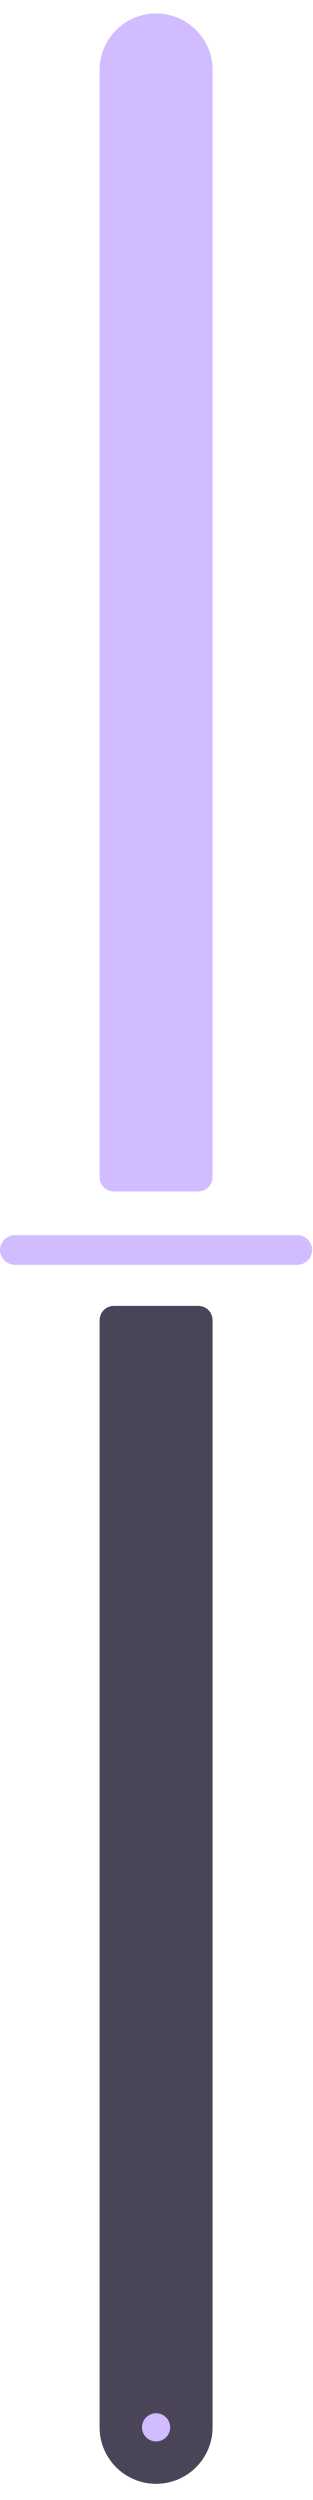
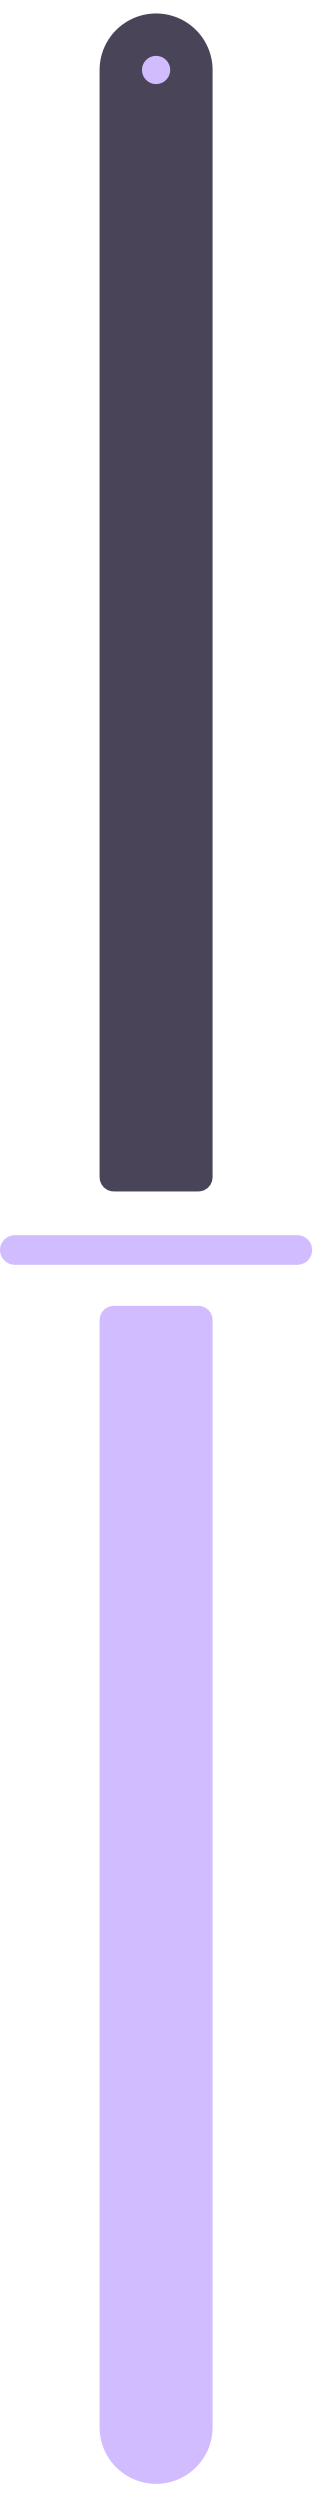
<svg xmlns="http://www.w3.org/2000/svg" width="116" height="929" viewBox="0 0 116 929" text-rendering="geometricPrecision" font-family="sans-serif">
  <g transform="translate(0, 0)">
    <g id="Root">
      <g id="SliderKt">
        <g id="Spacer">
-           <g transform="translate(37 5) scale(1 1)">
+           <g transform="translate(37 923) scale(1 -1)">
            <path d="M0,897 L0.05,898.43 L0.2,899.9 L0.46,901.38 L0.84,902.88 L1.33,904.37 L1.91,905.75 L2.58,907.09 L3.35,908.38 L4.22,909.63 L5.18,910.82 L6.23,911.93 L7.36,912.97 L8.56,913.92 L9.81,914.77 L11.11,915.53 L12.45,916.18 L13.86,916.75 L15.35,917.23 L16.84,917.58 L18.32,917.83 L19.78,917.96 L21.21,918 L22.65,917.93 L24.12,917.77 L25.61,917.49 L27.1,917.09 L28.59,916.58 L29.96,915.99 L31.28,915.31 L32.57,914.52 L33.81,913.64 L34.99,912.66 L36.09,911.6 L37.12,910.46 L38.05,909.26 L38.89,908 L39.63,906.69 L40.27,905.35 L40.83,903.92 L41.29,902.43 L41.63,900.93 L41.86,899.45 L41.98,898 L42,896.55 L42,895.05 L42,893.55 L42,892.05 L42,890.55 L42,889.05 L42,887.55 L42,886.05 L42,884.55 L42,883.05 L42,881.55 L42,880.05 L42,878.55 L42,877.05 L42,875.55 L42,874.05 L42,872.55 L42,871.05 L42,869.55 L42,868.05 L42,866.55 L42,865.05 L42,863.55 L42,862.05 L42,860.55 L42,859.05 L42,857.55 L42,856.05 L42,854.55 L42,853.05 L42,851.55 L42,850.05 L42,848.55 L42,847.05 L42,845.55 L42,844.05 L42,842.55 L42,841.05 L42,839.55 L42,838.05 L42,836.55 L42,835.05 L42,833.55 L42,832.05 L42,830.55 L42,829.05 L42,827.55 L42,826.05 L42,824.55 L42,823.05 L42,821.55 L42,820.05 L42,818.55 L42,817.05 L42,815.55 L42,814.05 L42,812.55 L42,811.05 L42,809.55 L42,808.05 L42,806.55 L42,805.05 L42,803.55 L42,802.05 L42,800.55 L42,799.05 L42,797.55 L42,796.05 L42,794.55 L42,793.05 L42,791.55 L42,790.05 L42,788.55 L42,787.05 L42,785.55 L42,784.05 L42,782.55 L42,781.05 L42,779.55 L42,778.05 L42,776.55 L42,775.05 L42,773.55 L42,772.05 L42,770.55 L42,769.05 L42,767.55 L42,766.05 L42,764.55 L42,763.05 L42,761.55 L42,760.05 L42,758.55 L42,757.05 L42,755.55 L42,754.05 L42,752.55 L42,751.05 L42,749.55 L42,748.05 L42,746.55 L42,745.05 L42,743.55 L42,742.05 L42,740.55 L42,739.05 L42,737.55 L42,736.05 L42,734.55 L42,733.05 L42,731.55 L42,730.05 L42,728.55 L42,727.05 L42,725.55 L42,724.05 L42,722.55 L42,721.05 L42,719.55 L42,718.05 L42,716.55 L42,715.05 L42,713.55 L42,712.05 L42,710.55 L42,709.05 L42,707.55 L42,706.05 L42,704.55 L42,703.05 L42,701.55 L42,700.05 L42,698.55 L42,697.05 L42,695.55 L42,694.05 L42,692.55 L42,691.05 L42,689.55 L42,688.05 L42,686.55 L42,685.05 L42,683.55 L42,682.05 L42,680.55 L42,679.05 L42,677.55 L42,676.05 L42,674.55 L42,673.05 L42,671.55 L42,670.05 L42,668.55 L42,667.05 L42,665.55 L42,664.05 L42,662.55 L42,661.05 L42,659.55 L42,658.05 L42,656.55 L42,655.05 L42,653.55 L42,652.05 L42,650.55 L42,649.05 L42,647.55 L42,646.05 L42,644.55 L42,643.05 L42,641.55 L42,640.05 L42,638.55 L42,637.05 L42,635.55 L42,634.05 L42,632.55 L42,631.05 L42,629.55 L42,628.05 L42,626.55 L42,625.05 L42,623.55 L42,622.05 L42,620.55 L42,619.05 L42,617.55 L42,616.05 L42,614.55 L42,613.05 L42,611.55 L42,610.05 L42,608.55 L42,607.05 L42,605.55 L42,604.05 L42,602.55 L42,601.05 L42,599.55 L42,598.05 L42,596.55 L42,595.05 L42,593.55 L42,592.05 L42,590.55 L42,589.05 L42,587.55 L42,586.05 L42,584.55 L42,583.05 L42,581.55 L42,580.05 L42,578.55 L42,577.05 L42,575.55 L42,574.05 L42,572.55 L42,571.05 L42,569.55 L42,568.05 L42,566.55 L42,565.05 L42,563.55 L42,562.05 L42,560.55 L42,559.05 L42,557.55 L42,556.05 L42,554.55 L42,553.05 L42,551.55 L42,550.05 L42,548.55 L42,547.05 L42,545.55 L42,544.05 L42,542.55 L42,541.05 L42,539.55 L42,538.05 L42,536.55 L42,535.05 L42,533.55 L42,532.05 L42,530.55 L42,529.05 L42,527.55 L42,526.05 L42,524.55 L42,523.05 L42,521.55 L42,520.05 L42,518.55 L42,517.05 L42,515.55 L42,514.05 L42,512.55 L42,511.05 L42,509.55 L42,508.05 L42,506.55 L42,505.05 L42,503.55 L42,502.05 L42,500.55 L42,499.05 L42,497.55 L42,496.05 L42,494.55 L42,493.05 L42,491.55 L42,490.05 L42,488.55 L42,487.05 L42,485.55 L41.81,484.11 L41.18,482.68 L40.12,481.47 L38.76,480.65 L37.3,480.28 L35.83,480.25 L34.33,480.25 L32.83,480.25 L31.33,480.25 L29.83,480.25 L28.33,480.25 L26.83,480.25 L25.33,480.25 L23.83,480.25 L22.33,480.25 L20.83,480.25 L19.33,480.25 L17.83,480.25 L16.33,480.25 L14.83,480.25 L13.33,480.25 L11.83,480.25 L10.33,480.25 L8.83,480.25 L7.33,480.25 L5.83,480.25 L4.38,480.32 L2.93,480.79 L1.62,481.71 L0.64,482.99 L0.11,484.43 L0,485.88 L0,487.38 L0,488.88 L0,490.38 L0,491.88 L0,493.38 L0,494.88 L0,496.38 L0,497.88 L0,499.38 L0,500.88 L0,502.38 L0,503.88 L0,505.38 L0,506.88 L0,508.38 L0,509.88 L0,511.38 L0,512.88 L0,514.38 L0,515.88 L0,517.38 L0,518.88 L0,520.38 L0,521.88 L0,523.38 L0,524.88 L0,526.38 L0,527.88 L0,529.38 L0,530.88 L0,532.38 L0,533.88 L0,535.38 L0,536.88 L0,538.38 L0,539.88 L0,541.38 L0,542.88 L0,544.38 L0,545.88 L0,547.38 L0,548.88 L0,550.38 L0,551.88 L0,553.38 L0,554.88 L0,556.38 L0,557.88 L0,559.38 L0,560.88 L0,562.38 L0,563.88 L0,565.38 L0,566.88 L0,568.38 L0,569.88 L0,571.38 L0,572.88 L0,574.38 L0,575.88 L0,577.38 L0,578.88 L0,580.38 L0,581.88 L0,583.38 L0,584.88 L0,586.38 L0,587.88 L0,589.38 L0,590.88 L0,592.38 L0,593.88 L0,595.38 L0,596.88 L0,598.38 L0,599.88 L0,601.38 L0,602.88 L0,604.38 L0,605.88 L0,607.38 L0,608.88 L0,610.38 L0,611.88 L0,613.38 L0,614.88 L0,616.38 L0,617.88 L0,619.38 L0,620.88 L0,622.38 L0,623.88 L0,625.38 L0,626.88 L0,628.38 L0,629.88 L0,631.38 L0,632.88 L0,634.38 L0,635.88 L0,637.38 L0,638.88 L0,640.38 L0,641.88 L0,643.38 L0,644.88 L0,646.38 L0,647.88 L0,649.38 L0,650.88 L0,652.38 L0,653.88 L0,655.38 L0,656.88 L0,658.38 L0,659.88 L0,661.38 L0,662.88 L0,664.38 L0,665.88 L0,667.38 L0,668.88 L0,670.38 L0,671.88 L0,673.38 L0,674.88 L0,676.38 L0,677.88 L0,679.38 L0,680.88 L0,682.38 L0,683.88 L0,685.38 L0,686.88 L0,688.38 L0,689.88 L0,691.38 L0,692.88 L0,694.38 L0,695.88 L0,697.38 L0,698.88 L0,700.38 L0,701.88 L0,703.38 L0,704.88 L0,706.38 L0,707.88 L0,709.38 L0,710.88 L0,712.38 L0,713.88 L0,715.38 L0,716.88 L0,718.38 L0,719.88 L0,721.38 L0,722.88 L0,724.38 L0,725.88 L0,727.38 L0,728.88 L0,730.38 L0,731.88 L0,733.38 L0,734.88 L0,736.38 L0,737.88 L0,739.38 L0,740.88 L0,742.38 L0,743.88 L0,745.38 L0,746.88 L0,748.38 L0,749.88 L0,751.38 L0,752.88 L0,754.38 L0,755.88 L0,757.38 L0,758.88 L0,760.38 L0,761.88 L0,763.38 L0,764.88 L0,766.38 L0,767.88 L0,769.38 L0,770.88 L0,772.38 L0,773.88 L0,775.38 L0,776.88 L0,778.38 L0,779.88 L0,781.38 L0,782.88 L0,784.38 L0,785.88 L0,787.38 L0,788.88 L0,790.38 L0,791.88 L0,793.38 L0,794.88 L0,796.38 L0,797.88 L0,799.38 L0,800.88 L0,802.38 L0,803.88 L0,805.38 L0,806.88 L0,808.38 L0,809.88 L0,811.38 L0,812.88 L0,814.38 L0,815.88 L0,817.38 L0,818.88 L0,820.38 L0,821.88 L0,823.38 L0,824.88 L0,826.38 L0,827.88 L0,829.38 L0,830.88 L0,832.38 L0,833.88 L0,835.38 L0,836.88 L0,838.38 L0,839.88 L0,841.38 L0,842.88 L0,844.38 L0,845.88 L0,847.38 L0,848.88 L0,850.38 L0,851.88 L0,853.38 L0,854.88 L0,856.38 L0,857.88 L0,859.38 L0,860.88 L0,862.38 L0,863.88 L0,865.38 L0,866.88 L0,868.38 L0,869.88 L0,871.38 L0,872.88 L0,874.38 L0,875.88 L0,877.38 L0,878.88 L0,880.38 L0,881.88 L0,883.38 L0,884.88 L0,886.38 L0,887.88 L0,889.38 L0,890.88 L0,892.38 L0,893.88 L0,895.38 L0,896.88 L0,897" fill="#4A4458" />
            <path d="M15.75,897 A5.25,5.25 0 1 0 26.25,897 A5.25,5.25 0 1 0 15.75,897 Z" fill="#D0BCFF" />
            <path d="M0,432.5 L0.2,433.94 L0.85,435.36 L1.92,436.56 L3.29,437.37 L4.75,437.73 L6.21,437.75 L7.71,437.75 L9.21,437.75 L10.71,437.75 L12.21,437.75 L13.71,437.75 L15.21,437.75 L16.71,437.75 L18.21,437.75 L19.71,437.75 L21.21,437.75 L22.71,437.75 L24.21,437.75 L25.71,437.75 L27.21,437.75 L28.71,437.75 L30.21,437.75 L31.71,437.75 L33.21,437.75 L34.71,437.75 L36.21,437.75 L37.67,437.67 L39.12,437.19 L40.42,436.25 L41.38,434.97 L41.9,433.52 L42,432.07 L42,430.57 L42,429.07 L42,427.57 L42,426.07 L42,424.57 L42,423.07 L42,421.57 L42,420.07 L42,418.57 L42,417.07 L42,415.57 L42,414.07 L42,412.57 L42,411.07 L42,409.57 L42,408.07 L42,406.57 L42,405.07 L42,403.57 L42,402.07 L42,400.57 L42,399.07 L42,397.57 L42,396.07 L42,394.57 L42,393.07 L42,391.57 L42,390.07 L42,388.57 L42,387.07 L42,385.57 L42,384.07 L42,382.57 L42,381.07 L42,379.57 L42,378.07 L42,376.57 L42,375.07 L42,373.57 L42,372.07 L42,370.57 L42,369.07 L42,367.57 L42,366.07 L42,364.57 L42,363.07 L42,361.57 L42,360.07 L42,358.57 L42,357.07 L42,355.57 L42,354.07 L42,352.57 L42,351.07 L42,349.57 L42,348.07 L42,346.57 L42,345.07 L42,343.57 L42,342.07 L42,340.57 L42,339.07 L42,337.57 L42,336.07 L42,334.57 L42,333.07 L42,331.57 L42,330.07 L42,328.57 L42,327.07 L42,325.57 L42,324.07 L42,322.57 L42,321.07 L42,319.57 L42,318.07 L42,316.57 L42,315.07 L42,313.57 L42,312.07 L42,310.57 L42,309.07 L42,307.57 L42,306.07 L42,304.57 L42,303.07 L42,301.57 L42,300.07 L42,298.57 L42,297.07 L42,295.57 L42,294.07 L42,292.57 L42,291.07 L42,289.57 L42,288.07 L42,286.57 L42,285.07 L42,283.57 L42,282.07 L42,280.57 L42,279.07 L42,277.57 L42,276.07 L42,274.57 L42,273.07 L42,271.57 L42,270.07 L42,268.57 L42,267.07 L42,265.57 L42,264.07 L42,262.57 L42,261.07 L42,259.57 L42,258.07 L42,256.57 L42,255.07 L42,253.57 L42,252.07 L42,250.57 L42,249.07 L42,247.57 L42,246.07 L42,244.57 L42,243.07 L42,241.57 L42,240.07 L42,238.57 L42,237.07 L42,235.57 L42,234.07 L42,232.57 L42,231.07 L42,229.57 L42,228.07 L42,226.57 L42,225.07 L42,223.57 L42,222.07 L42,220.57 L42,219.07 L42,217.57 L42,216.07 L42,214.57 L42,213.07 L42,211.57 L42,210.07 L42,208.57 L42,207.07 L42,205.57 L42,204.07 L42,202.57 L42,201.07 L42,199.57 L42,198.07 L42,196.57 L42,195.07 L42,193.57 L42,192.07 L42,190.57 L42,189.07 L42,187.57 L42,186.07 L42,184.57 L42,183.07 L42,181.57 L42,180.07 L42,178.57 L42,177.07 L42,175.57 L42,174.07 L42,172.57 L42,171.07 L42,169.57 L42,168.07 L42,166.57 L42,165.07 L42,163.57 L42,162.07 L42,160.57 L42,159.07 L42,157.57 L42,156.07 L42,154.57 L42,153.07 L42,151.57 L42,150.07 L42,148.57 L42,147.07 L42,145.57 L42,144.07 L42,142.57 L42,141.07 L42,139.57 L42,138.07 L42,136.57 L42,135.07 L42,133.57 L42,132.07 L42,130.57 L42,129.07 L42,127.57 L42,126.07 L42,124.57 L42,123.07 L42,121.57 L42,120.07 L42,118.57 L42,117.07 L42,115.57 L42,114.07 L42,112.57 L42,111.07 L42,109.57 L42,108.07 L42,106.57 L42,105.07 L42,103.57 L42,102.07 L42,100.57 L42,99.07 L42,97.57 L42,96.07 L42,94.57 L42,93.07 L42,91.57 L42,90.07 L42,88.57 L42,87.07 L42,85.57 L42,84.07 L42,82.57 L42,81.07 L42,79.57 L42,78.07 L42,76.57 L42,75.07 L42,73.57 L42,72.07 L42,70.57 L42,69.07 L42,67.57 L42,66.07 L42,64.57 L42,63.07 L42,61.57 L42,60.07 L42,58.57 L42,57.07 L42,55.57 L42,54.07 L42,52.57 L42,51.07 L42,49.57 L42,48.07 L42,46.57 L42,45.07 L42,43.57 L42,42.07 L42,40.57 L42,39.07 L42,37.57 L42,36.07 L42,34.57 L42,33.07 L42,31.57 L42,30.07 L42,28.57 L42,27.07 L42,25.57 L42,24.07 L42,22.57 L42,21.07 L41.96,19.64 L41.81,18.17 L41.55,16.69 L41.18,15.2 L40.69,13.71 L40.12,12.31 L39.45,10.98 L38.69,9.68 L37.82,8.43 L36.86,7.24 L35.82,6.12 L34.7,5.08 L33.5,4.13 L32.25,3.27 L30.95,2.51 L29.62,1.85 L28.21,1.28 L26.72,0.79 L25.23,0.43 L23.75,0.18 L22.29,0.04 L20.86,0 L19.42,0.06 L17.95,0.22 L16.47,0.5 L14.97,0.88 L13.48,1.39 L12.11,1.98 L10.78,2.66 L9.49,3.44 L8.25,4.32 L7.07,5.29 L5.96,6.34 L4.93,7.48 L3.99,8.68 L3.15,9.94 L2.4,11.25 L1.76,12.59 L1.2,14.01 L0.73,15.5 L0.39,16.99 L0.15,18.47 L0.03,19.93 L0,21.38 L0,22.88 L0,24.38 L0,25.88 L0,27.38 L0,28.88 L0,30.38 L0,31.88 L0,33.38 L0,34.88 L0,36.38 L0,37.88 L0,39.38 L0,40.88 L0,42.38 L0,43.88 L0,45.38 L0,46.88 L0,48.38 L0,49.88 L0,51.38 L0,52.88 L0,54.38 L0,55.88 L0,57.38 L0,58.88 L0,60.38 L0,61.88 L0,63.38 L0,64.88 L0,66.38 L0,67.88 L0,69.38 L0,70.88 L0,72.38 L0,73.88 L0,75.38 L0,76.88 L0,78.38 L0,79.88 L0,81.38 L0,82.88 L0,84.38 L0,85.88 L0,87.38 L0,88.88 L0,90.38 L0,91.88 L0,93.38 L0,94.88 L0,96.38 L0,97.88 L0,99.38 L0,100.88 L0,102.38 L0,103.88 L0,105.38 L0,106.88 L0,108.38 L0,109.88 L0,111.38 L0,112.88 L0,114.38 L0,115.88 L0,117.38 L0,118.88 L0,120.38 L0,121.88 L0,123.38 L0,124.88 L0,126.38 L0,127.88 L0,129.38 L0,130.88 L0,132.38 L0,133.88 L0,135.38 L0,136.88 L0,138.38 L0,139.88 L0,141.38 L0,142.88 L0,144.38 L0,145.88 L0,147.38 L0,148.88 L0,150.38 L0,151.88 L0,153.38 L0,154.88 L0,156.38 L0,157.88 L0,159.38 L0,160.88 L0,162.38 L0,163.88 L0,165.38 L0,166.88 L0,168.38 L0,169.88 L0,171.38 L0,172.88 L0,174.38 L0,175.88 L0,177.38 L0,178.88 L0,180.38 L0,181.88 L0,183.38 L0,184.88 L0,186.38 L0,187.88 L0,189.38 L0,190.88 L0,192.38 L0,193.88 L0,195.38 L0,196.88 L0,198.38 L0,199.88 L0,201.38 L0,202.88 L0,204.38 L0,205.88 L0,207.38 L0,208.88 L0,210.38 L0,211.88 L0,213.38 L0,214.88 L0,216.38 L0,217.88 L0,219.38 L0,220.88 L0,222.38 L0,223.88 L0,225.38 L0,226.88 L0,228.38 L0,229.88 L0,231.38 L0,232.88 L0,234.38 L0,235.88 L0,237.38 L0,238.88 L0,240.38 L0,241.88 L0,243.38 L0,244.88 L0,246.38 L0,247.88 L0,249.38 L0,250.88 L0,252.38 L0,253.88 L0,255.38 L0,256.88 L0,258.38 L0,259.88 L0,261.38 L0,262.88 L0,264.38 L0,265.88 L0,267.38 L0,268.88 L0,270.38 L0,271.88 L0,273.38 L0,274.88 L0,276.38 L0,277.88 L0,279.38 L0,280.88 L0,282.38 L0,283.88 L0,285.38 L0,286.88 L0,288.38 L0,289.88 L0,291.38 L0,292.88 L0,294.38 L0,295.88 L0,297.38 L0,298.88 L0,300.38 L0,301.88 L0,303.38 L0,304.88 L0,306.38 L0,307.88 L0,309.38 L0,310.88 L0,312.38 L0,313.88 L0,315.38 L0,316.88 L0,318.38 L0,319.88 L0,321.38 L0,322.88 L0,324.38 L0,325.88 L0,327.38 L0,328.88 L0,330.38 L0,331.88 L0,333.38 L0,334.88 L0,336.38 L0,337.88 L0,339.38 L0,340.88 L0,342.38 L0,343.88 L0,345.38 L0,346.88 L0,348.38 L0,349.88 L0,351.38 L0,352.88 L0,354.38 L0,355.88 L0,357.38 L0,358.88 L0,360.38 L0,361.88 L0,363.38 L0,364.88 L0,366.38 L0,367.88 L0,369.38 L0,370.88 L0,372.38 L0,373.88 L0,375.38 L0,376.88 L0,378.38 L0,379.88 L0,381.38 L0,382.88 L0,384.38 L0,385.88 L0,387.38 L0,388.88 L0,390.38 L0,391.88 L0,393.38 L0,394.88 L0,396.38 L0,397.88 L0,399.38 L0,400.88 L0,402.38 L0,403.88 L0,405.38 L0,406.88 L0,408.38 L0,409.88 L0,411.38 L0,412.88 L0,414.38 L0,415.88 L0,417.38 L0,418.88 L0,420.38 L0,421.88 L0,423.38 L0,424.88 L0,426.38 L0,427.88 L0,429.38 L0,430.88 L0,432.38 L0,432.5" fill="#D0BCFF" />
          </g>
        </g>
        <g id="Spacer">
          <rect x="0" y="459" width="116" height="11" rx="5.5" ry="5.5" fill="#D0BCFF" />
        </g>
      </g>
    </g>
  </g>
</svg>
